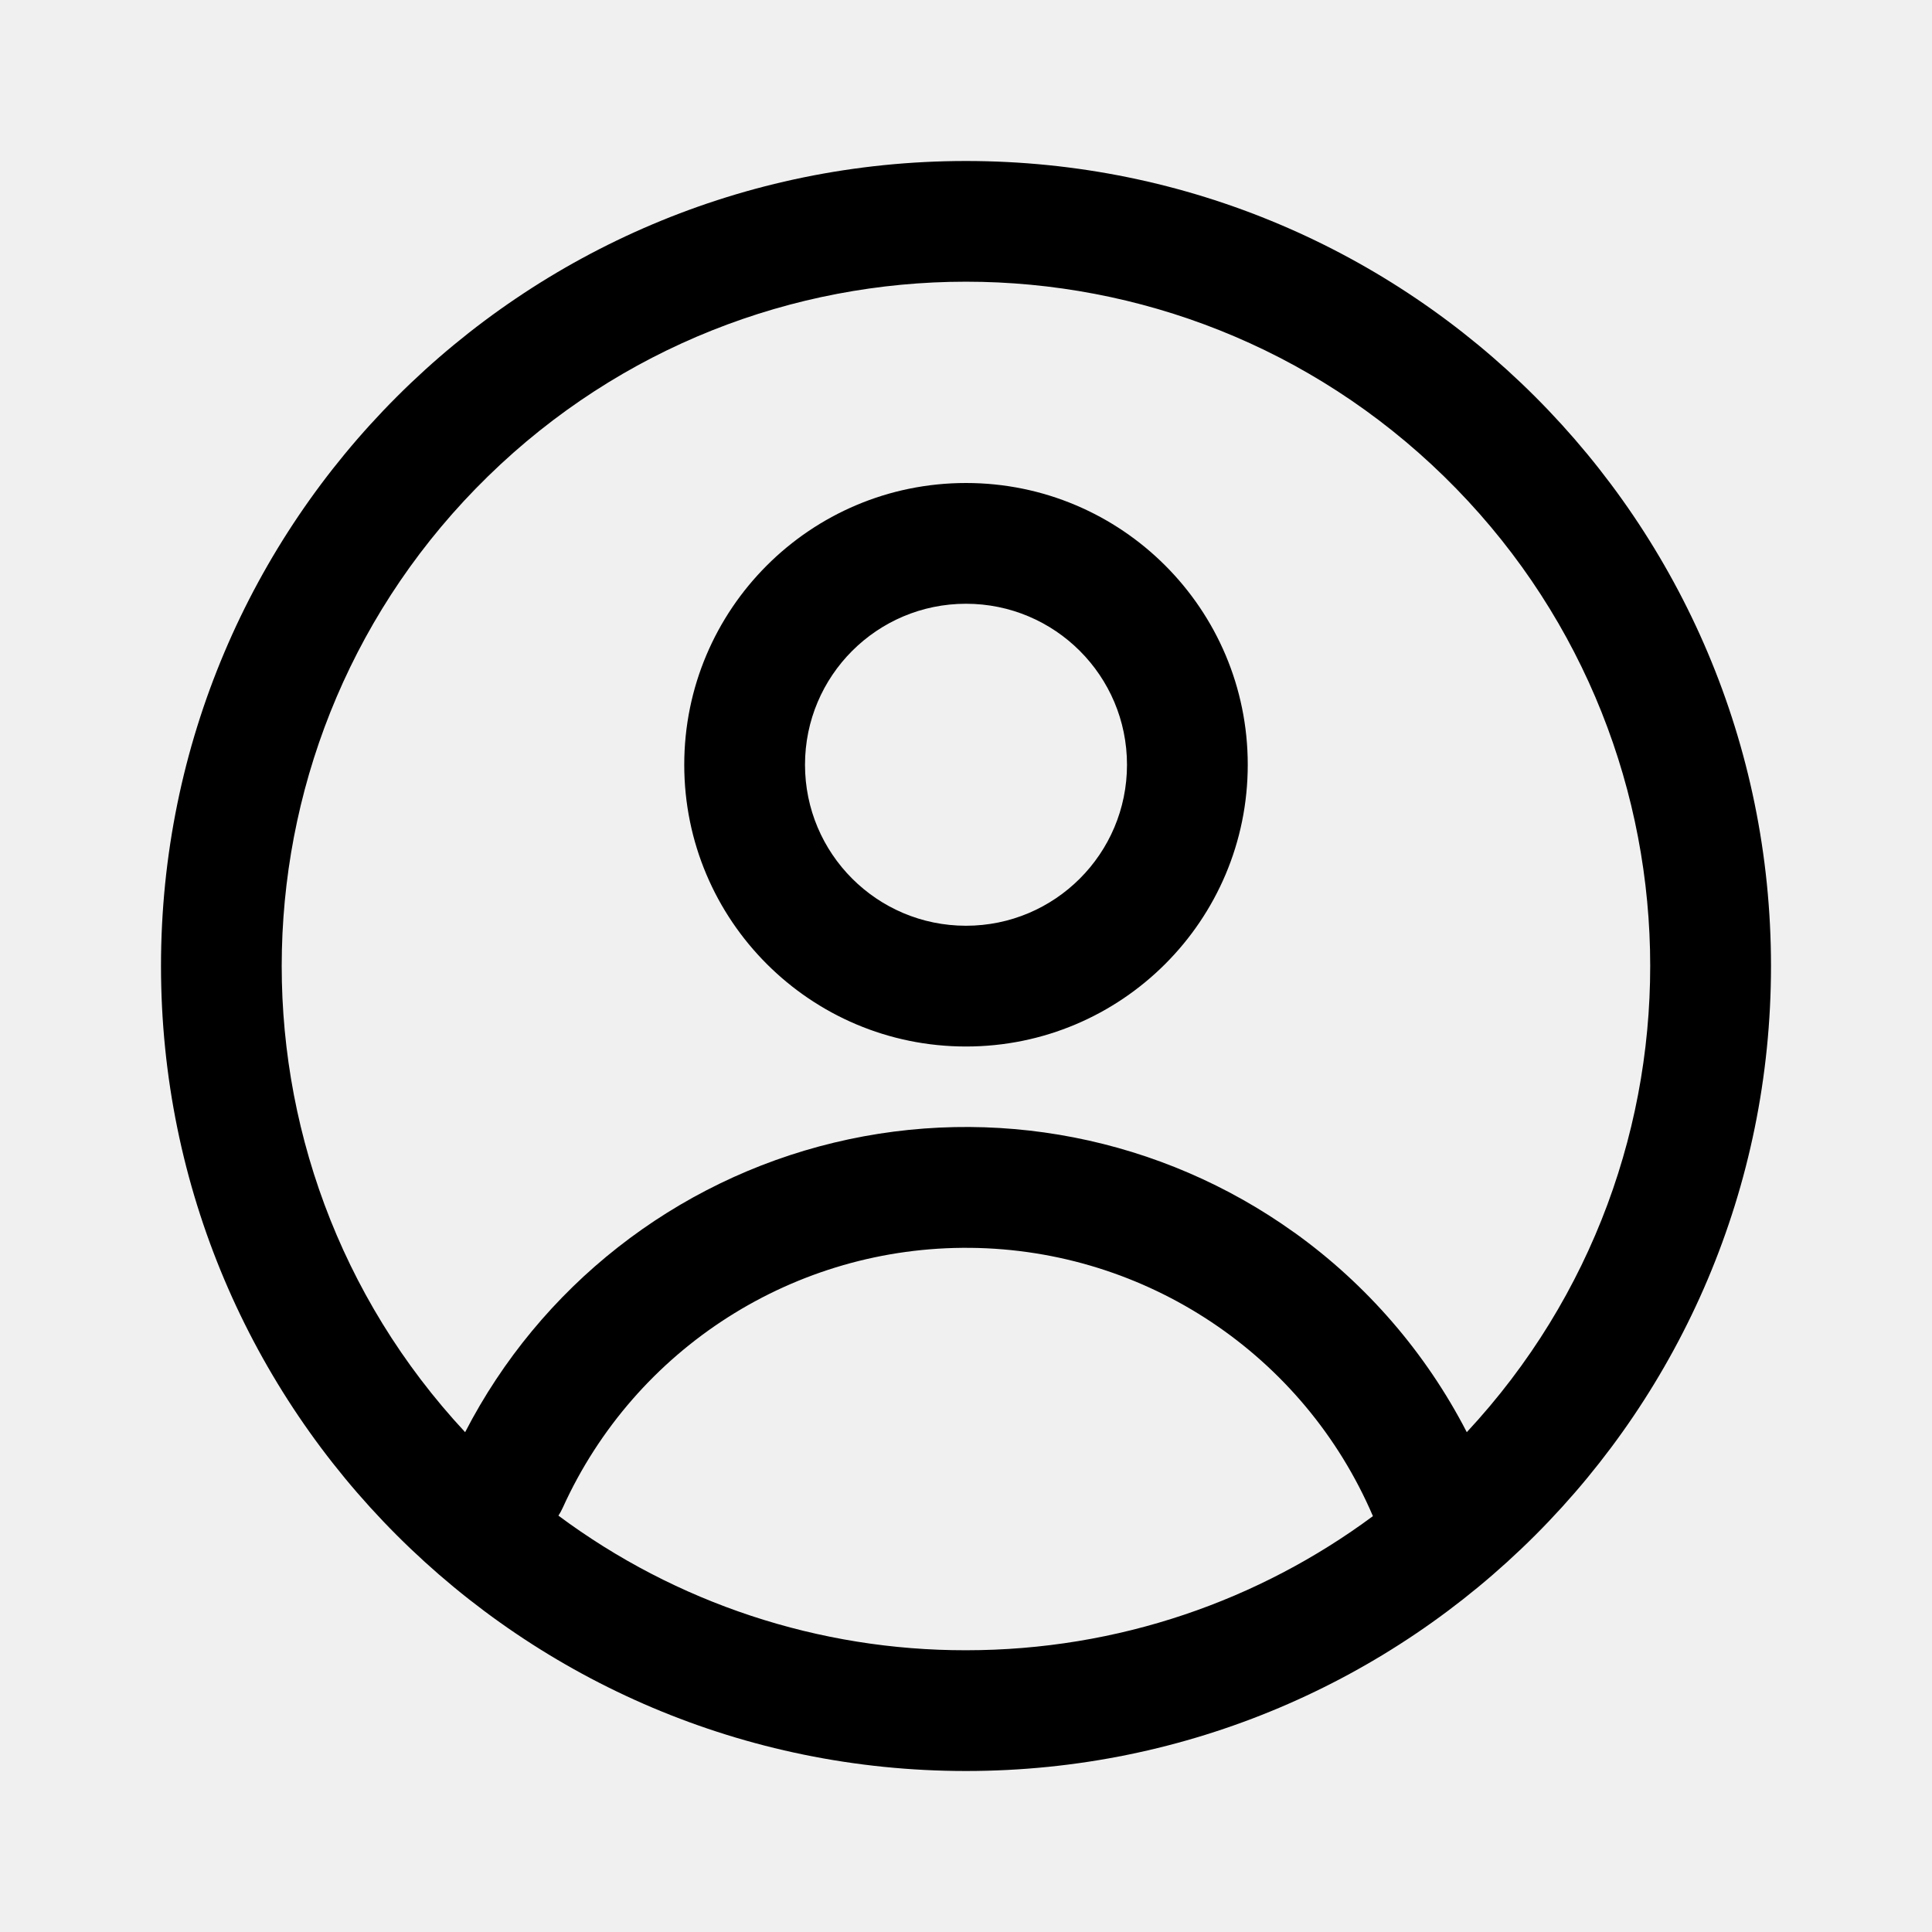
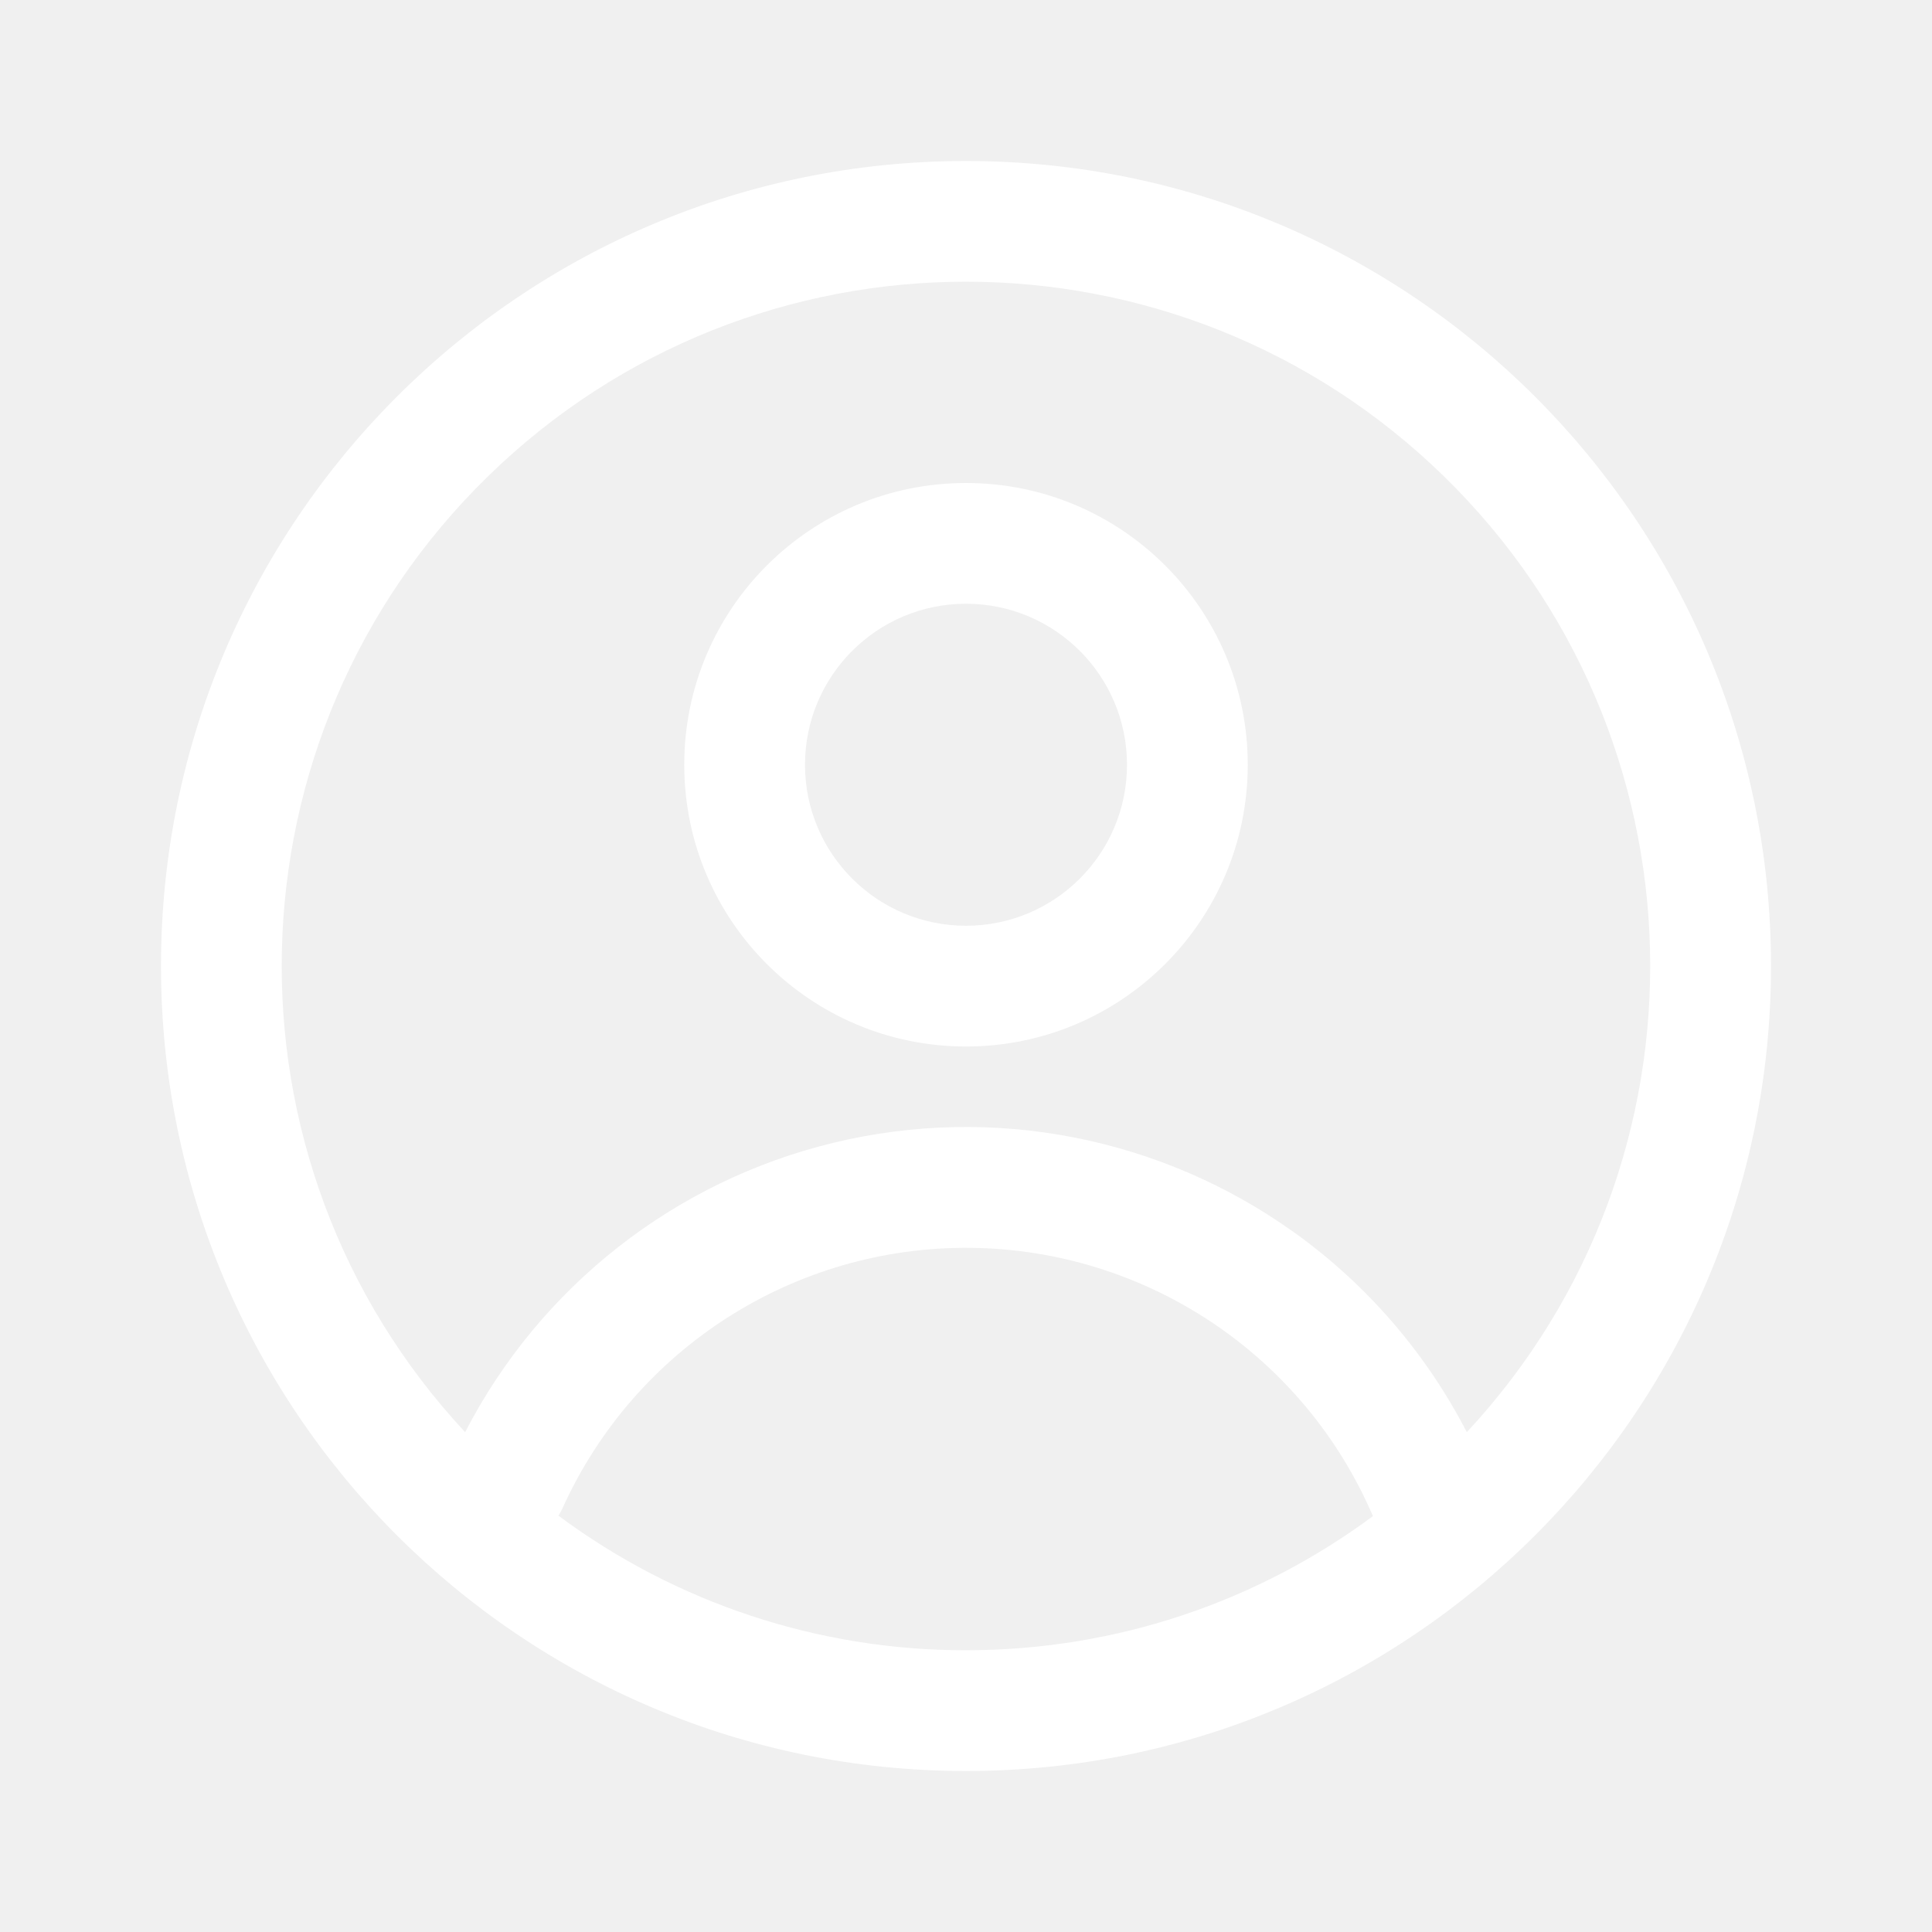
- <svg xmlns="http://www.w3.org/2000/svg" fill="currentColor" height="24" viewBox="0 0 24 24" width="24" focusable="false" aria-hidden="true" style="pointer-events: none; display: inherit; width: 100%; height: 100%; --darkreader-inline-fill: currentColor;" data-darkreader-inline-fill="">
+ <svg xmlns="http://www.w3.org/2000/svg" fill="white" height="24" viewBox="0 0 24 24" width="24" focusable="false" aria-hidden="true" style="pointer-events:  none; display: inherit; width: 100%; height: 100%; --darkreader-inline-fill: currentColor;" data-darkreader-inline-fill="">
  <path clip-rule="evenodd" d="M12 20.5c1.894 0 3.643-.62 5.055-1.666a5.5 5.5 0 00-10.064-.105.755.755 0 01-.054.099A8.462 8.462 0 0012 20.5Zm4.079-5.189a7 7 0 012.142 2.48 8.5 8.5 0 10-12.443 0 7 7 0 0110.3-2.48ZM12 22c5.523 0 10-4.477 10-10S17.523 2 12 2 2 6.477 2 12s4.477 10 10 10Zm2-12.5a2 2 0 11-4 0 2 2 0 014 0Zm1.5 0a3.5 3.5 0 11-7 0 3.5 3.5 0 017 0Z" fill-rule="evenodd" />
</svg>
